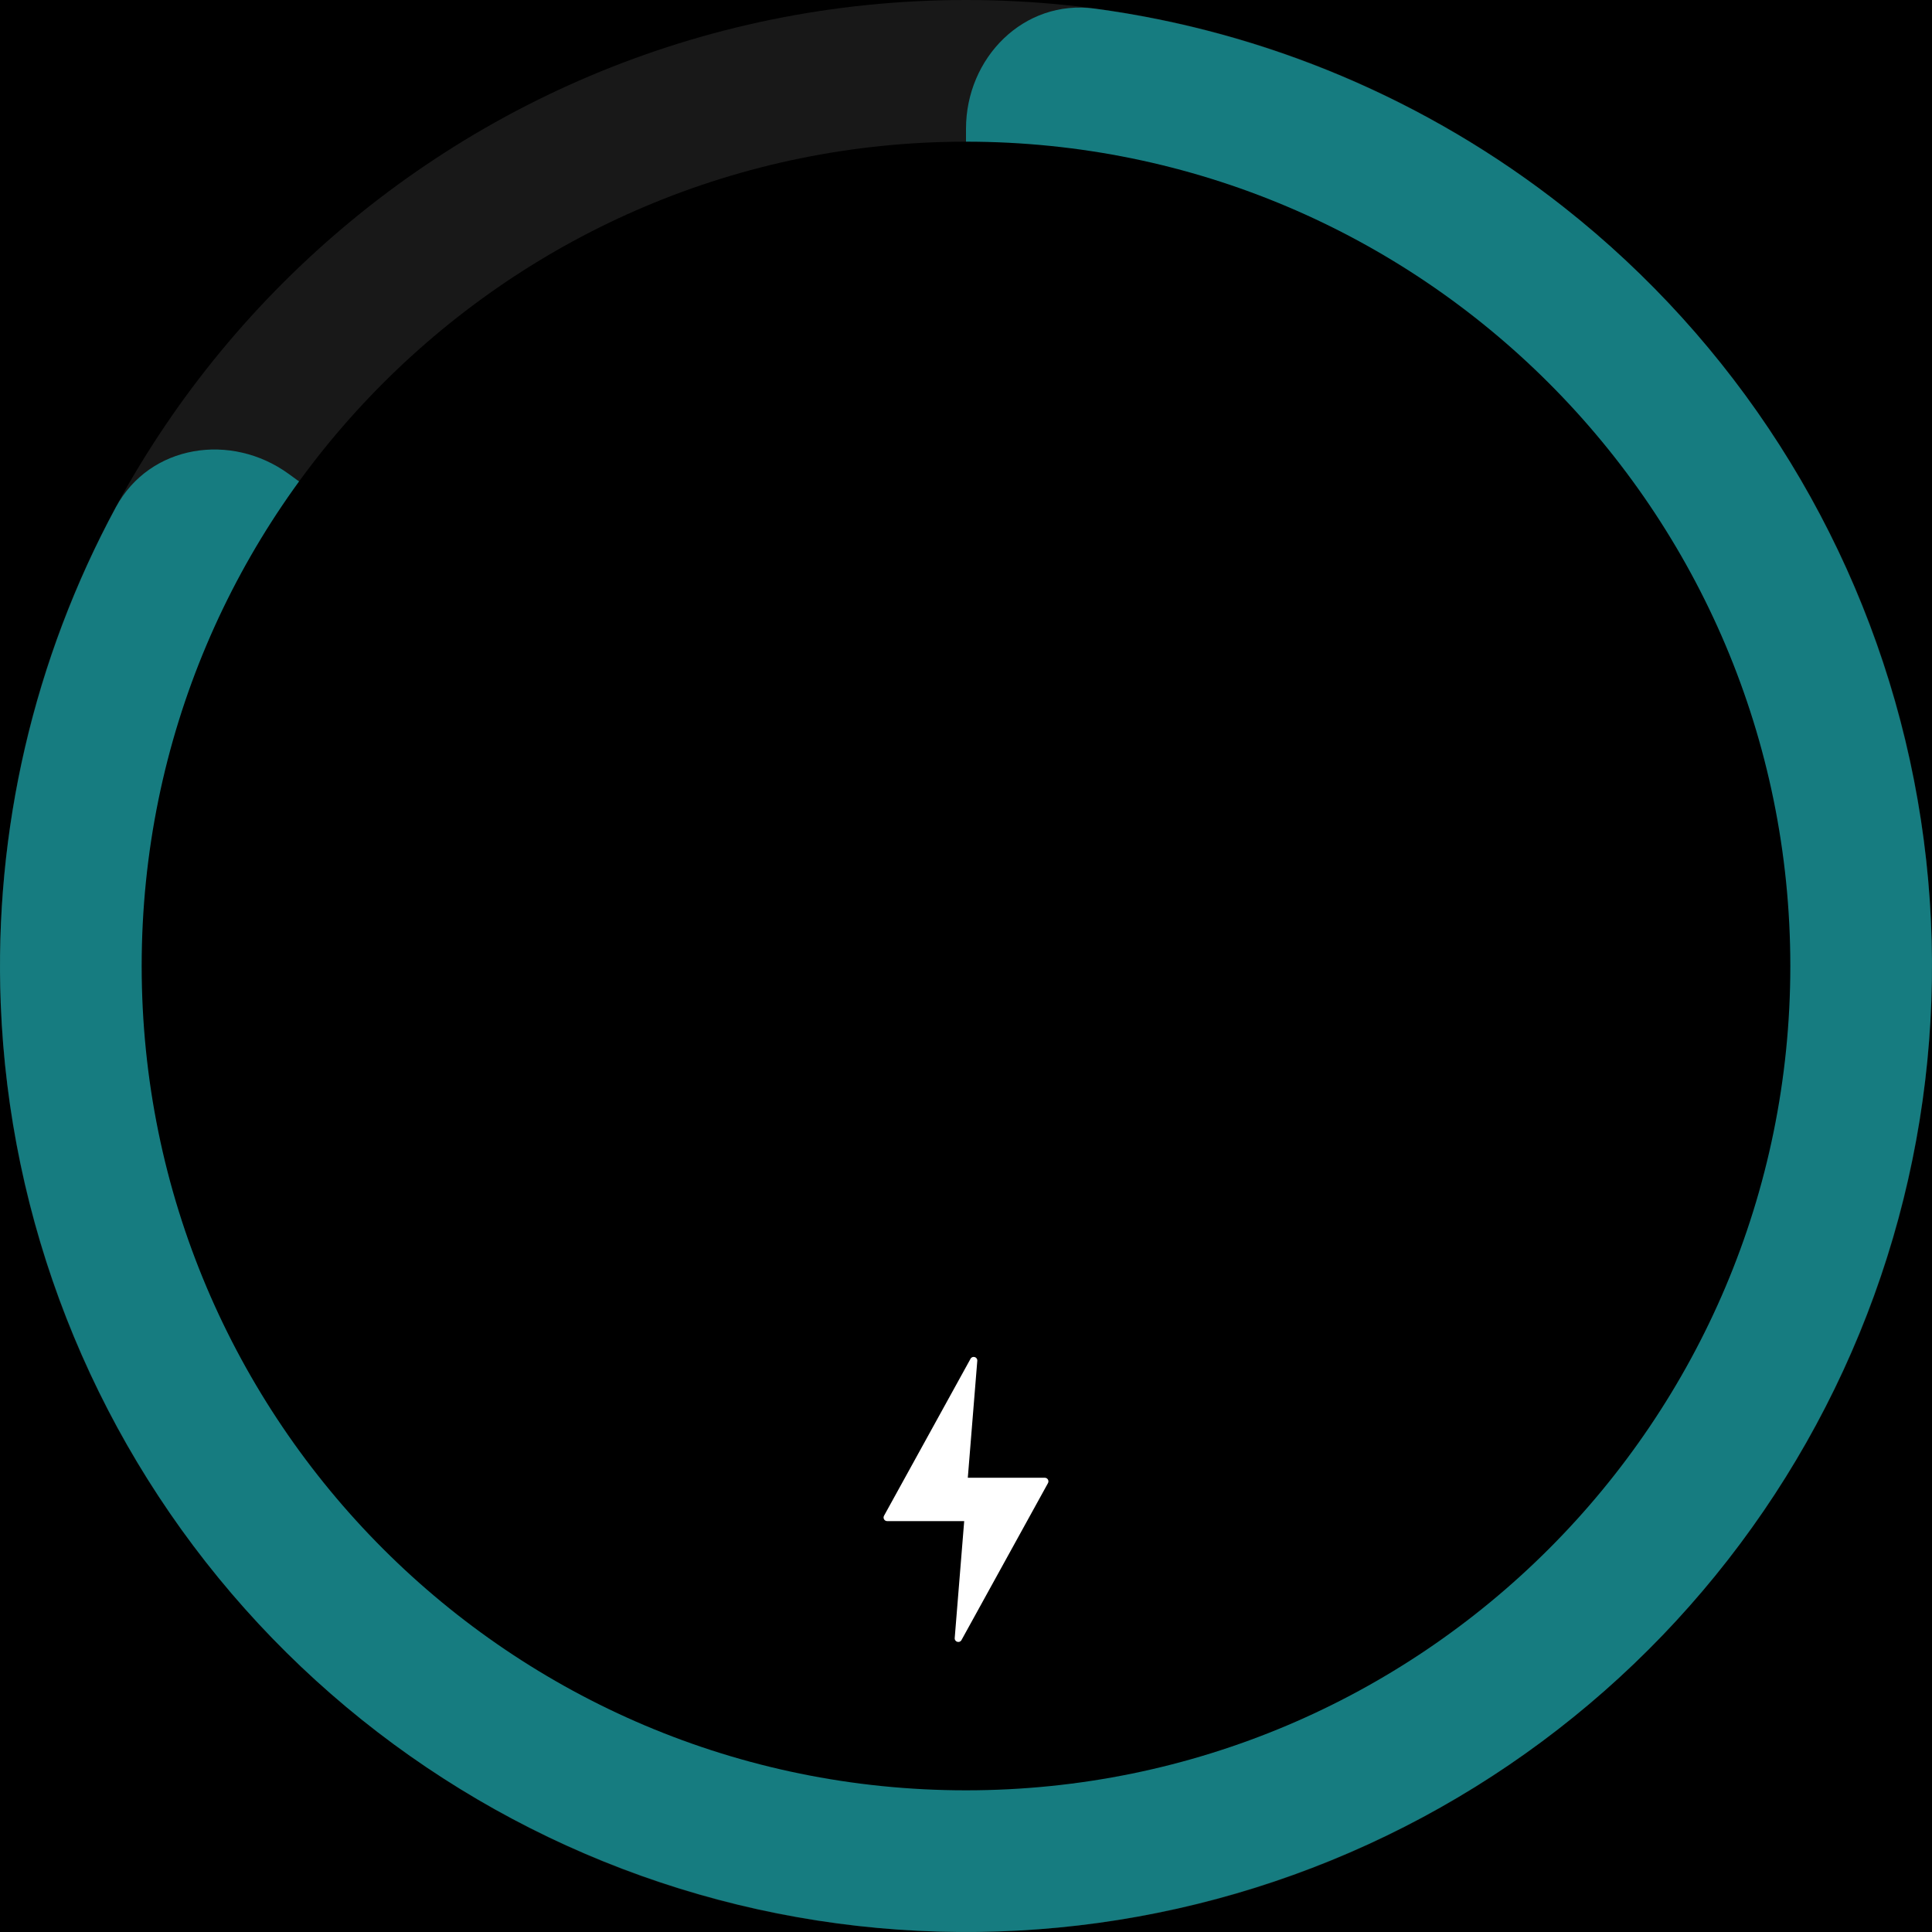
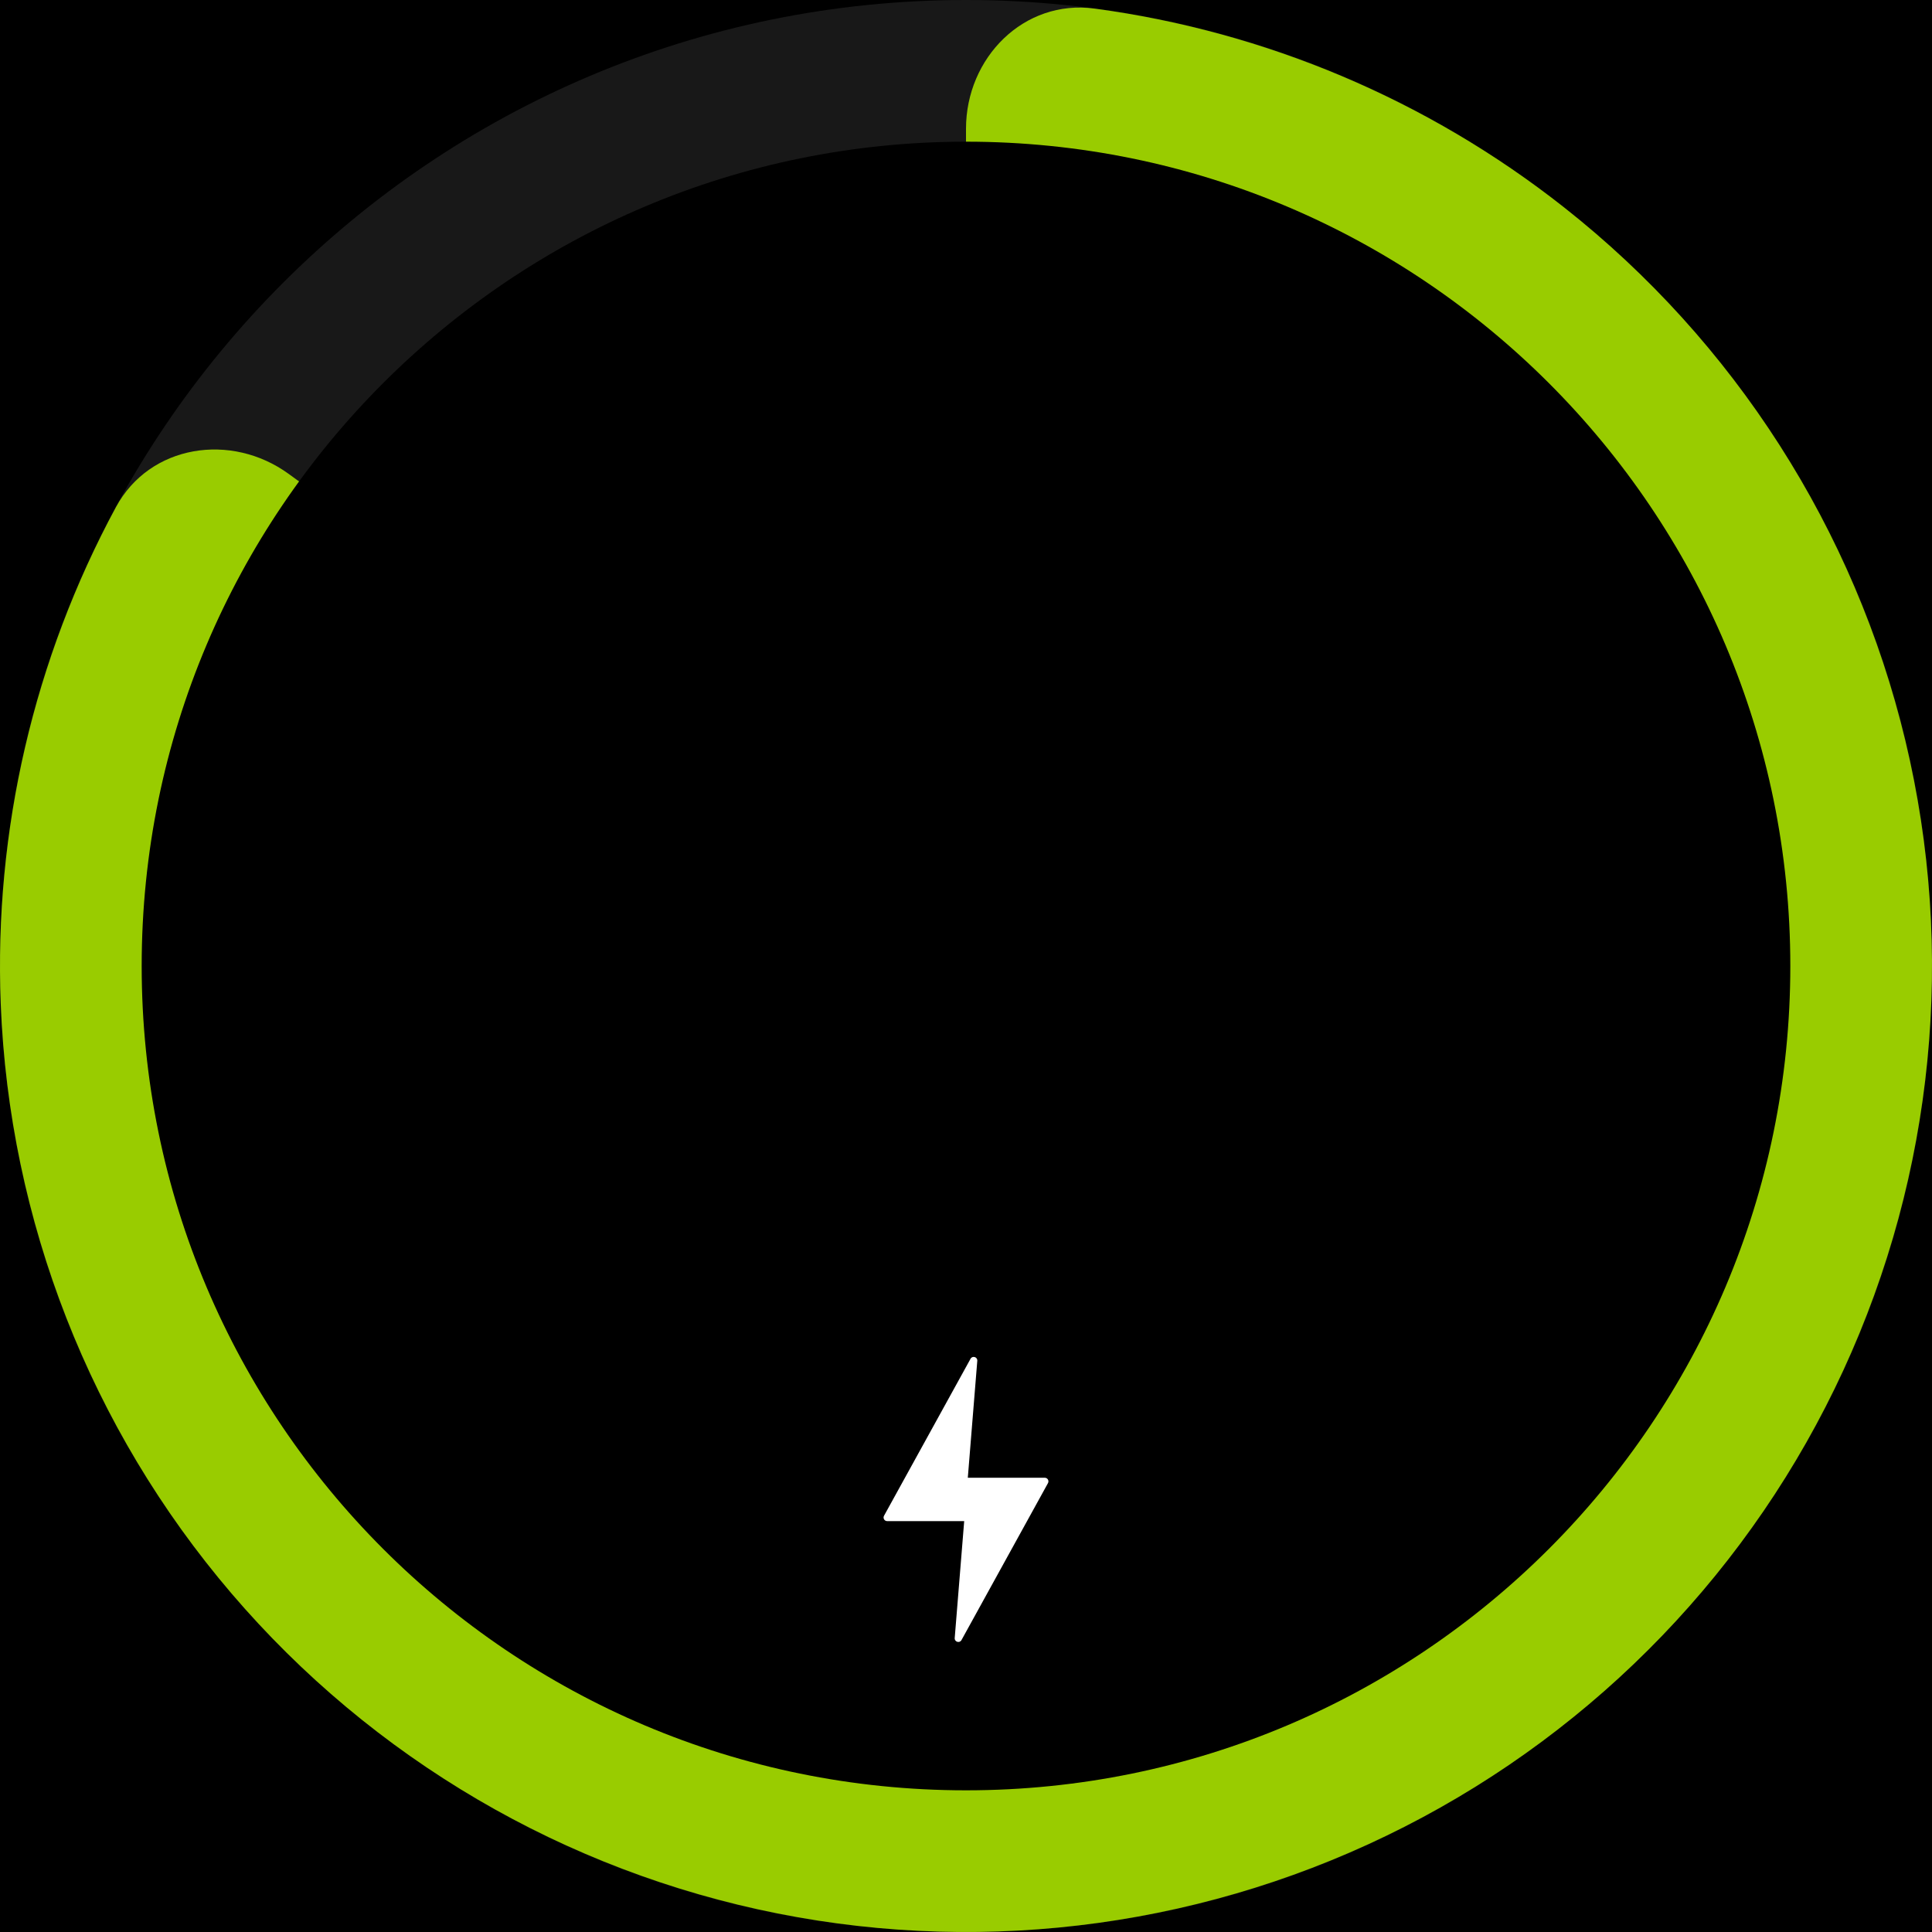
<svg xmlns="http://www.w3.org/2000/svg" width="300" height="300" viewBox="0 0 300 300" fill="none">
  <rect width="300" height="300" fill="black" />
  <circle cx="150" cy="150" r="150" fill="#181818" />
-   <path d="M150 20C150 8.954 158.994 -0.137 169.942 1.331C196.455 4.888 221.666 15.491 242.864 32.203C269.324 53.062 287.99 82.221 295.855 114.983C303.721 147.745 300.327 182.201 286.221 212.799C272.116 243.397 248.119 268.355 218.099 283.651C188.078 298.947 153.782 303.691 120.736 297.118C87.691 290.545 57.821 273.037 35.939 247.417C14.057 221.797 1.438 189.556 0.116 155.889C-0.944 128.917 5.296 102.288 18.003 78.748C23.25 69.028 35.892 67.095 44.828 73.588L118.244 126.928C131.465 136.533 150 127.089 150 110.748L150 20Z" fill="#167c80" />
+   <path d="M150 20C150 8.954 158.994 -0.137 169.942 1.331C196.455 4.888 221.666 15.491 242.864 32.203C269.324 53.062 287.99 82.221 295.855 114.983C303.721 147.745 300.327 182.201 286.221 212.799C272.116 243.397 248.119 268.355 218.099 283.651C188.078 298.947 153.782 303.691 120.736 297.118C87.691 290.545 57.821 273.037 35.939 247.417C14.057 221.797 1.438 189.556 0.116 155.889C-0.944 128.917 5.296 102.288 18.003 78.748C23.25 69.028 35.892 67.095 44.828 73.588L118.244 126.928C131.465 136.533 150 127.089 150 110.748L150 20Z" fill="#99cc00" />
  <circle cx="150" cy="150" r="128" fill="black" />
  <path d="M162.73 230.297L149.298 254.672C149.006 255.202 148.199 254.959 148.247 254.357L149.72 236.199L137.762 236.199C137.336 236.199 137.064 235.742 137.27 235.367L150.703 210.992C150.995 210.462 151.802 210.705 151.753 211.307L150.281 229.465L162.238 229.465C162.665 229.465 162.935 229.922 162.73 230.297Z" fill="white" />
</svg>
